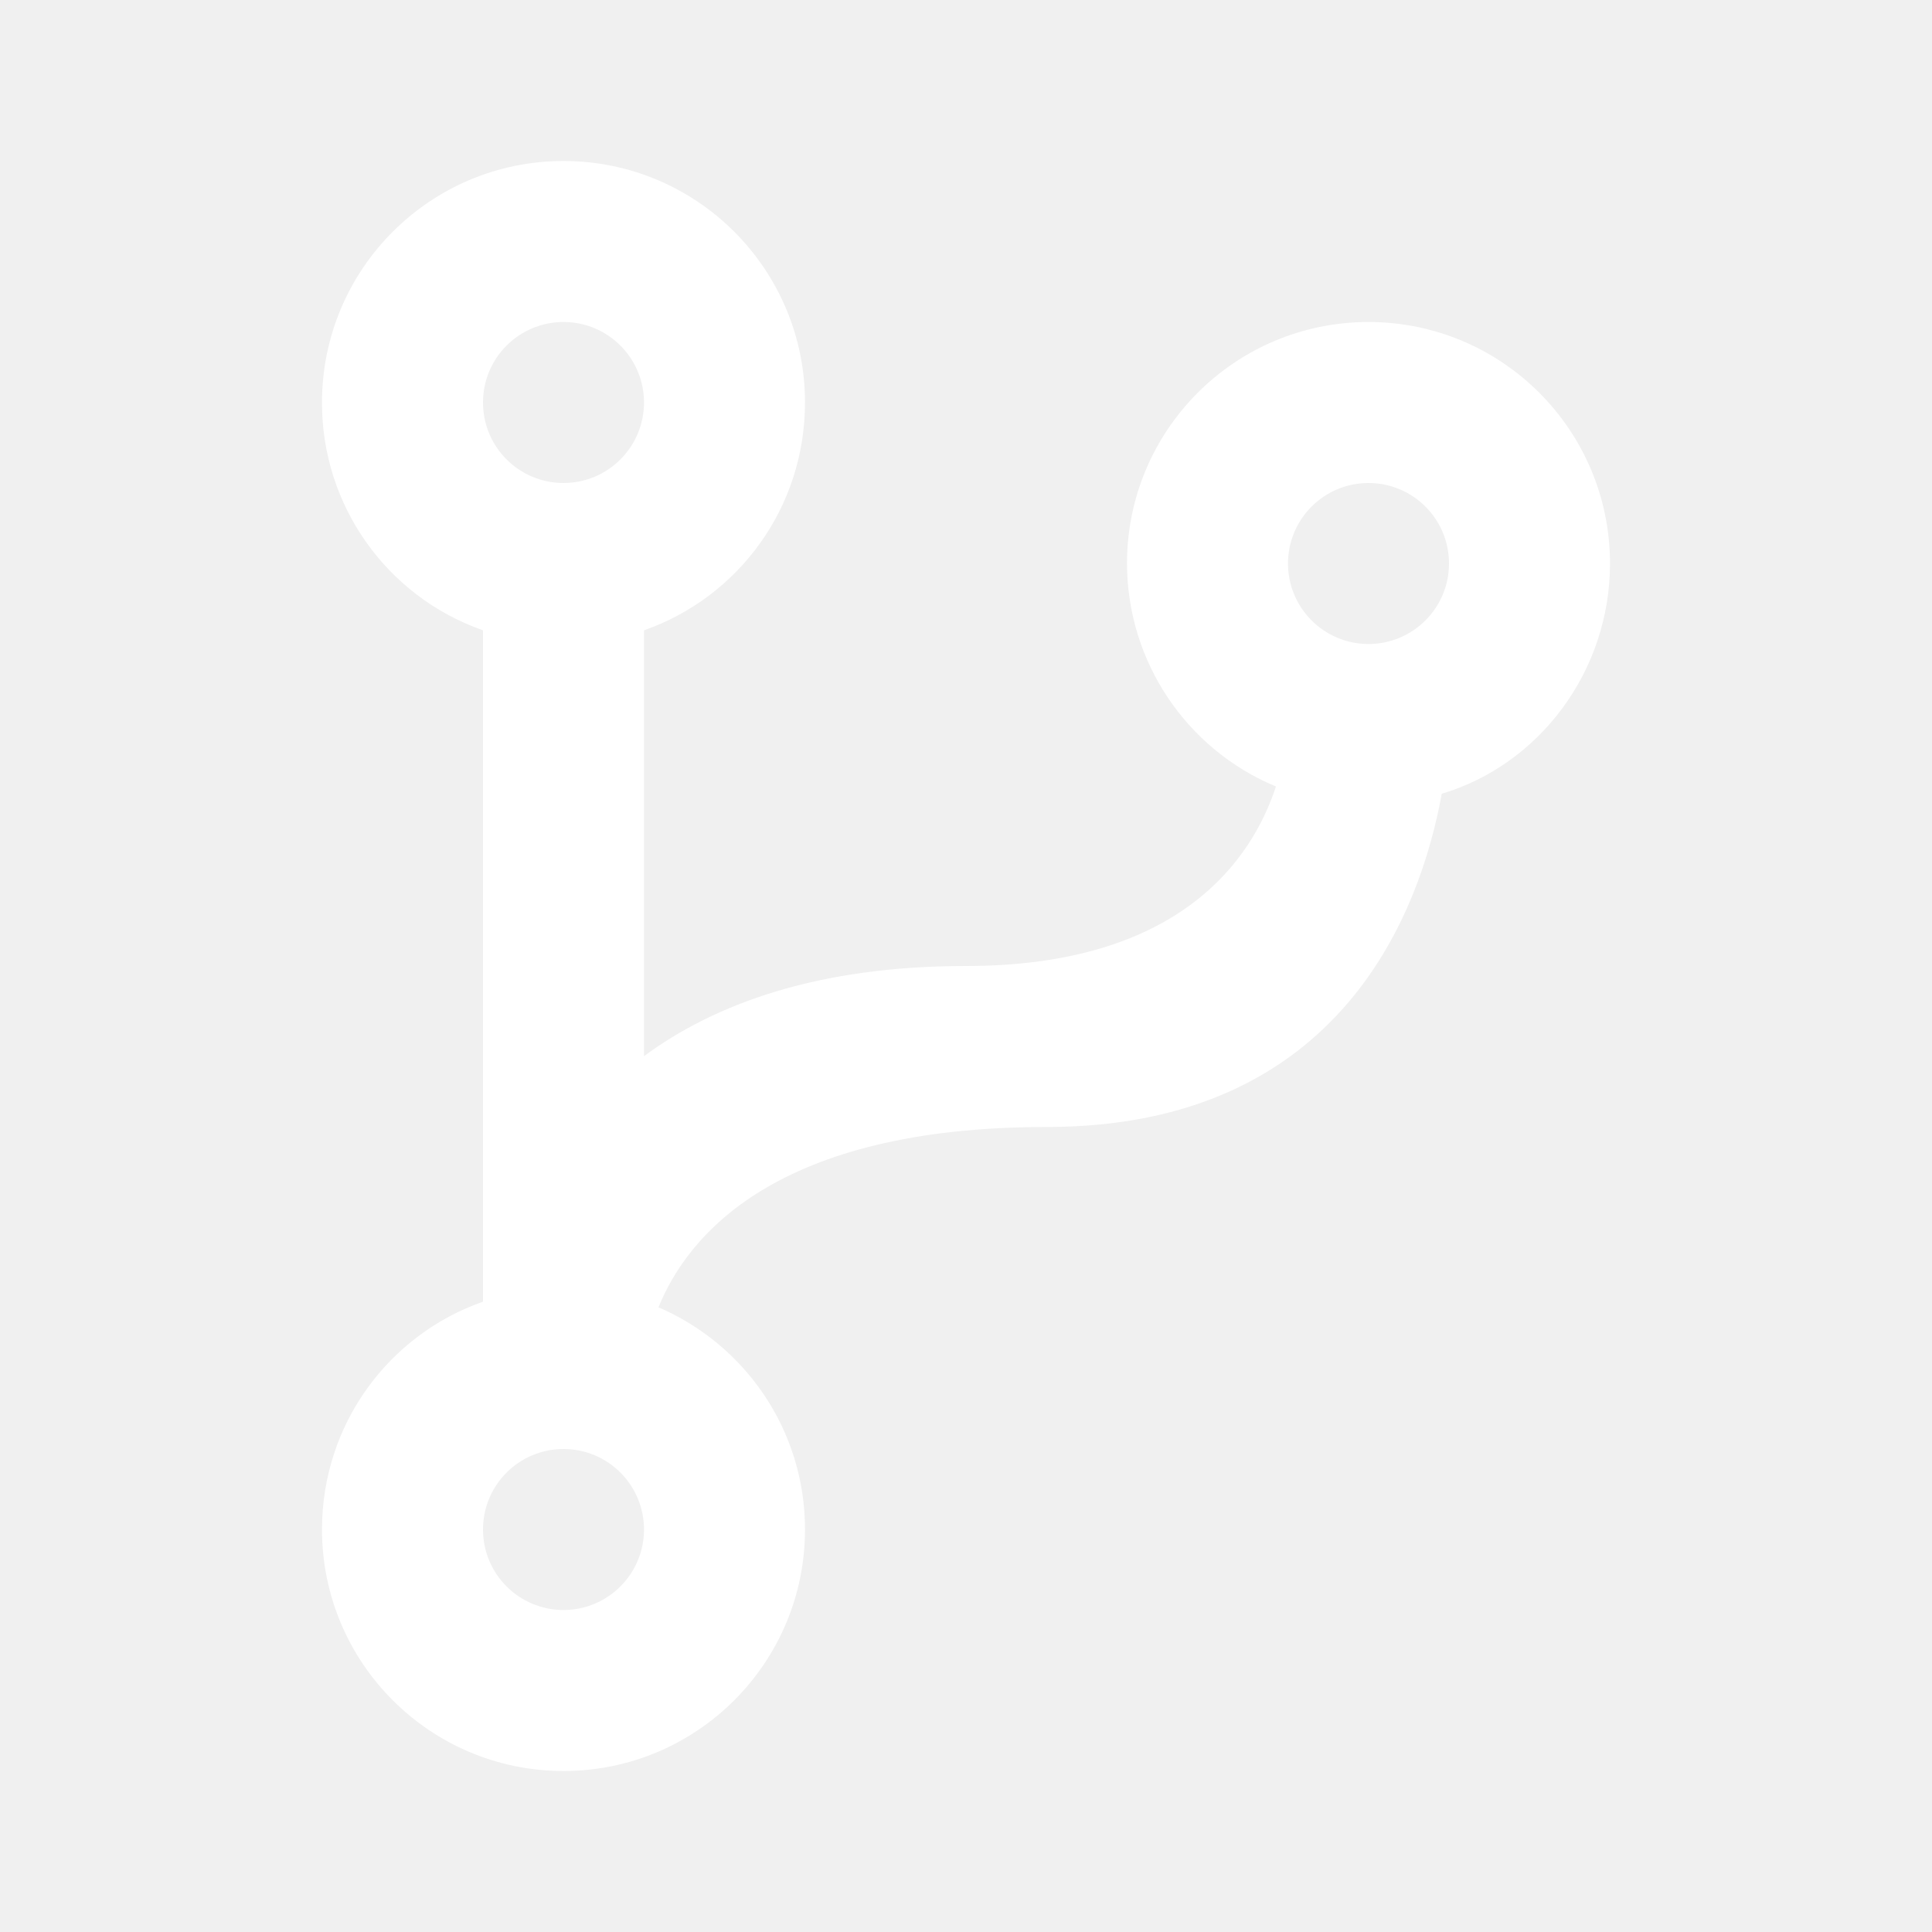
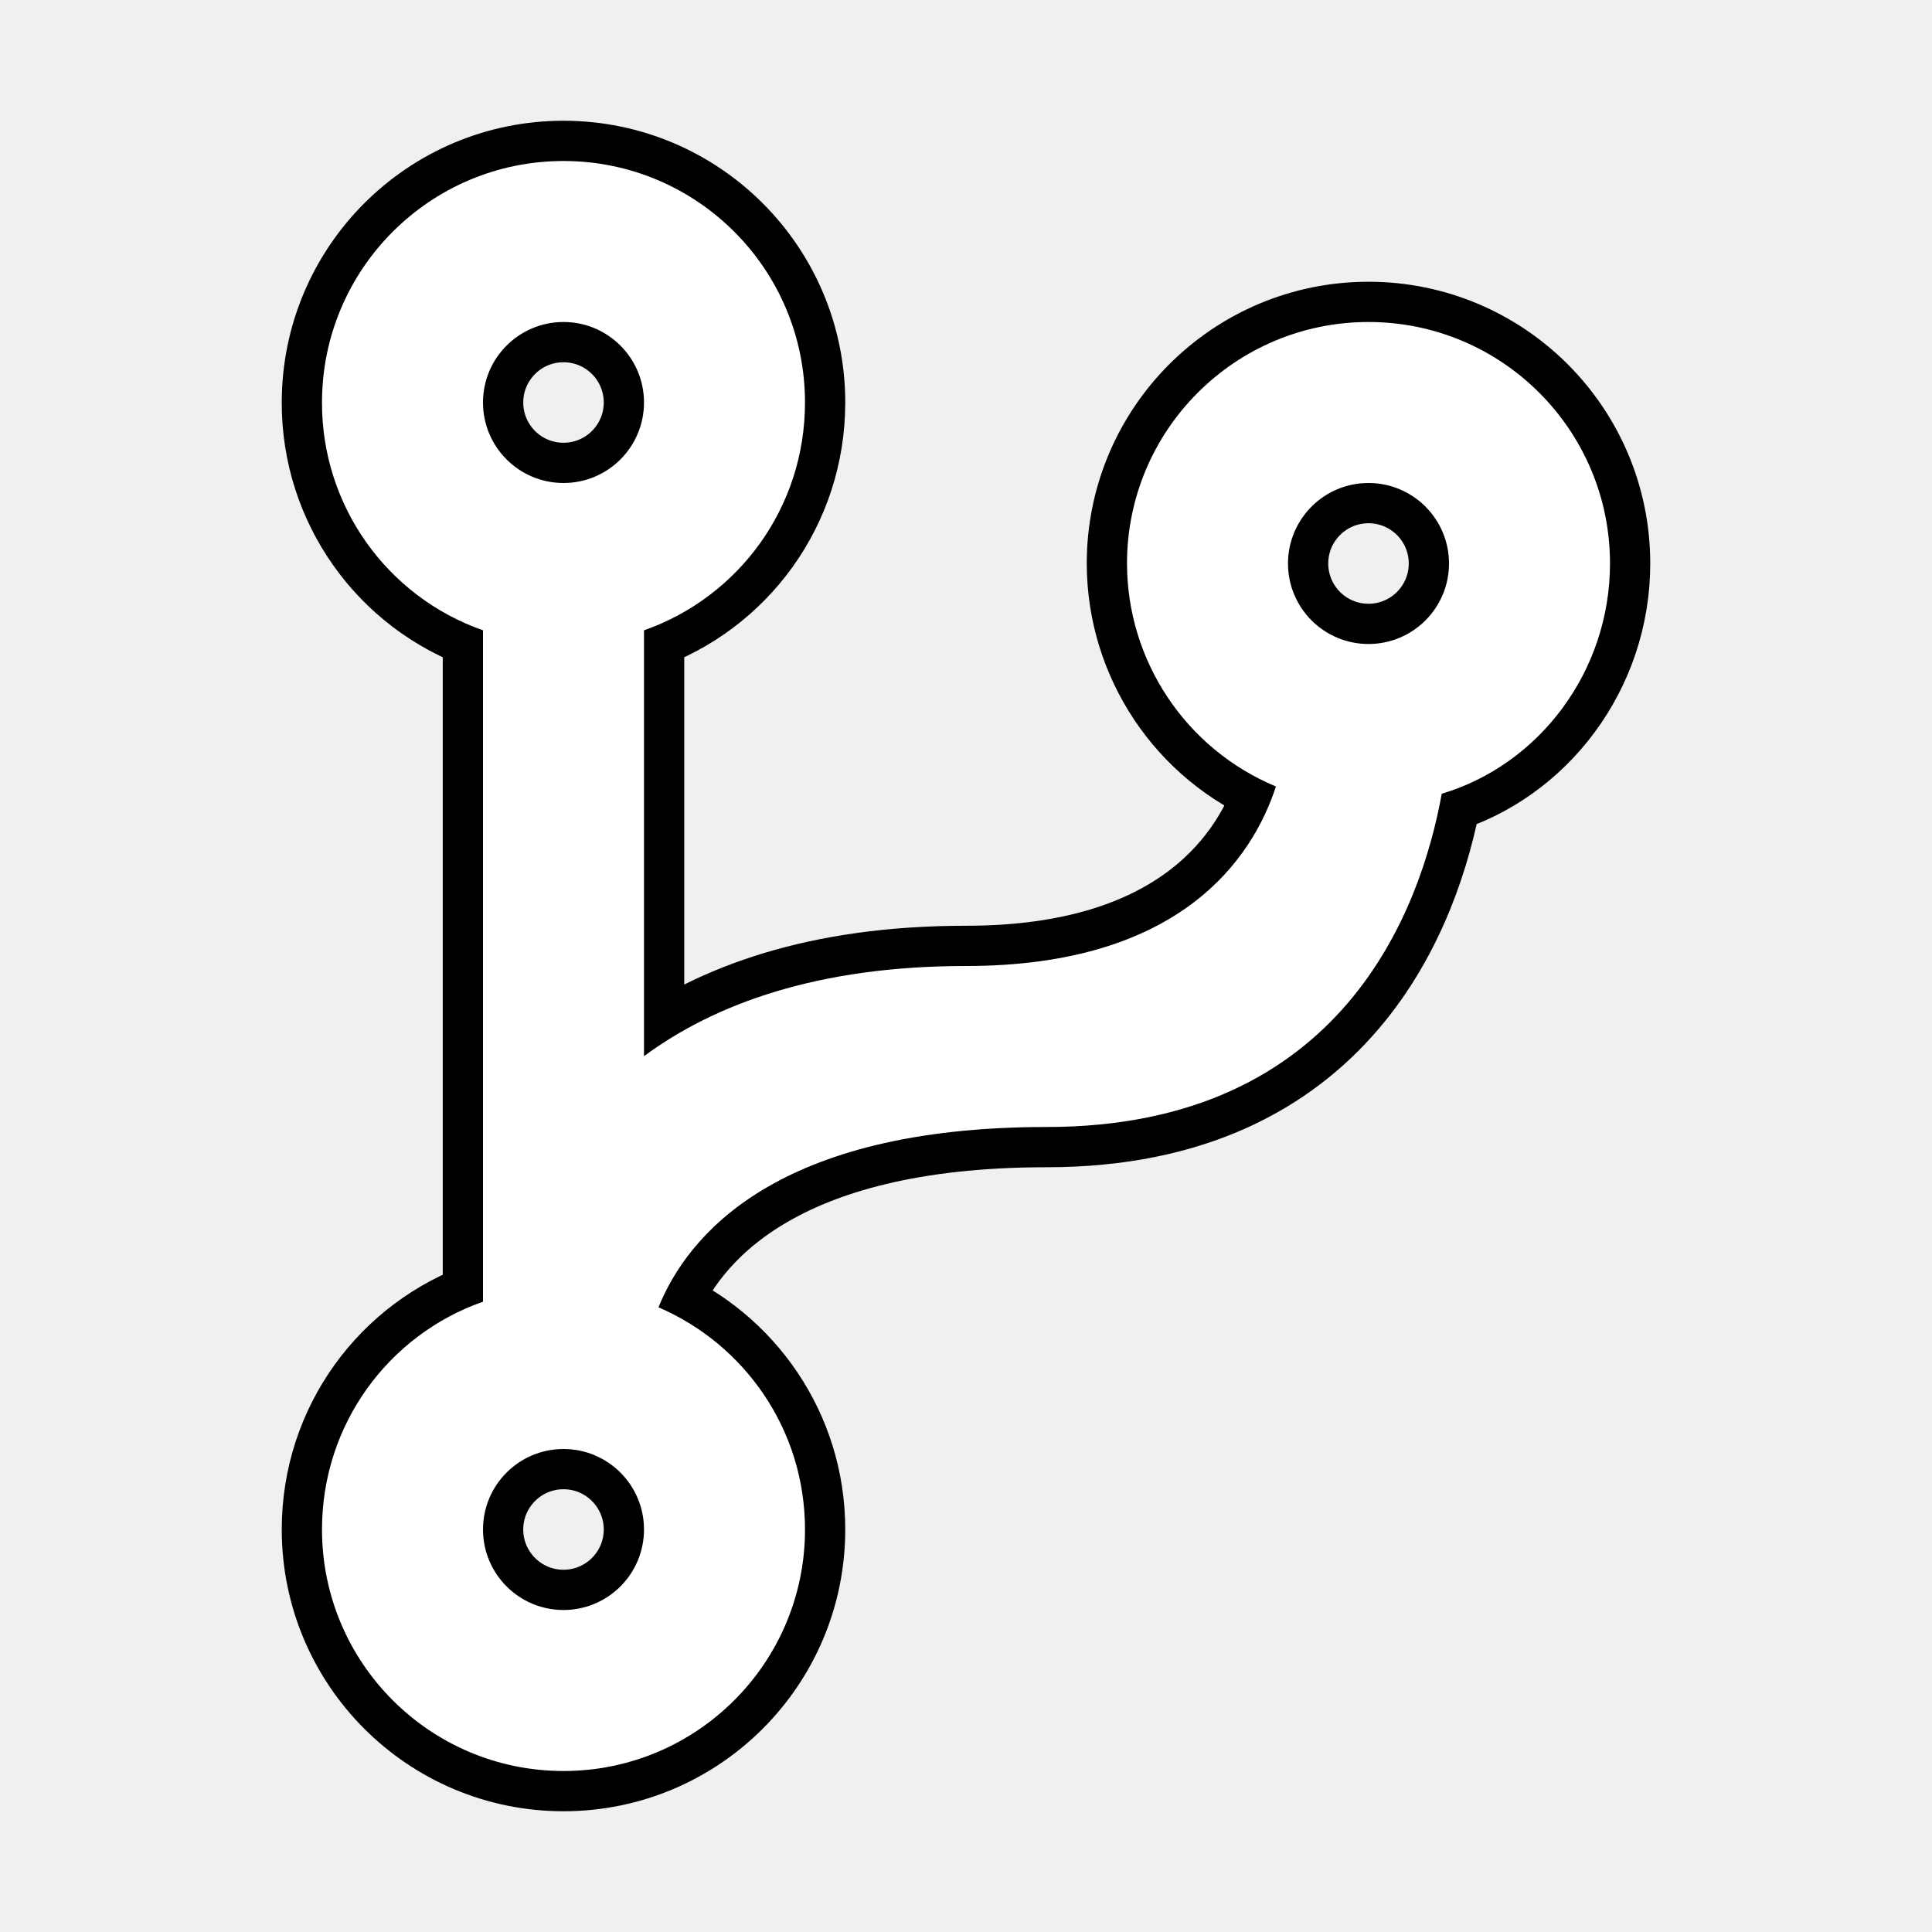
<svg xmlns="http://www.w3.org/2000/svg" width="32" height="32" viewBox="0 0 24 24">
-   <path fill="white" d="M13 14c-3.36 0-4.46 1.35-4.82 2.24C9.25 16.7 10 17.76 10 19a3 3 0 0 1-3 3a3 3 0 0 1-3-3c0-1.31.83-2.42 2-2.83V7.83A2.99 2.99 0 0 1 4 5a3 3 0 0 1 3-3a3 3 0 0 1 3 3c0 1.31-.83 2.42-2 2.83v5.29c.88-.65 2.16-1.12 4-1.12c2.67 0 3.56-1.34 3.85-2.23A3.006 3.006 0 0 1 14 7a3 3 0 0 1 3-3a3 3 0 0 1 3 3c0 1.34-.88 2.5-2.09 2.86C17.65 11.29 16.68 14 13 14m-6 4a1 1 0 0 0-1 1a1 1 0 0 0 1 1a1 1 0 0 0 1-1a1 1 0 0 0-1-1M7 4a1 1 0 0 0-1 1a1 1 0 0 0 1 1a1 1 0 0 0 1-1a1 1 0 0 0-1-1m10 2a1 1 0 0 0-1 1a1 1 0 0 0 1 1a1 1 0 0 0 1-1a1 1 0 0 0-1-1" />
+   <path fill="white" d="M13 14c-3.36 0-4.46 1.35-4.82 2.24C9.25 16.7 10 17.76 10 19a3 3 0 0 1-3 3a3 3 0 0 1-3-3c0-1.31.83-2.42 2-2.83V7.83A2.99 2.99 0 0 1 4 5a3 3 0 0 1 3-3a3 3 0 0 1 3 3c0 1.31-.83 2.42-2 2.83v5.29c.88-.65 2.16-1.12 4-1.12c2.67 0 3.56-1.34 3.85-2.23A3.006 3.006 0 0 1 14 7a3 3 0 0 1 3-3a3 3 0 0 1 3 3c0 1.34-.88 2.5-2.09 2.86C17.65 11.29 16.68 14 13 14m-6 4a1 1 0 0 0-1 1a1 1 0 0 0 1 1a1 1 0 0 0 1-1a1 1 0 0 0-1-1M7 4a1 1 0 0 0-1 1a1 1 0 0 0 1 1a1 1 0 0 0 1-1a1 1 0 0 0-1-1m10 2a1 1 0 0 0-1 1a1 1 0 0 0 1 1a1 1 0 0 0 1-1a1 1 0 0 0-1-1" stroke="black" stroke-width="1" paint-order="stroke fill" />
</svg>
